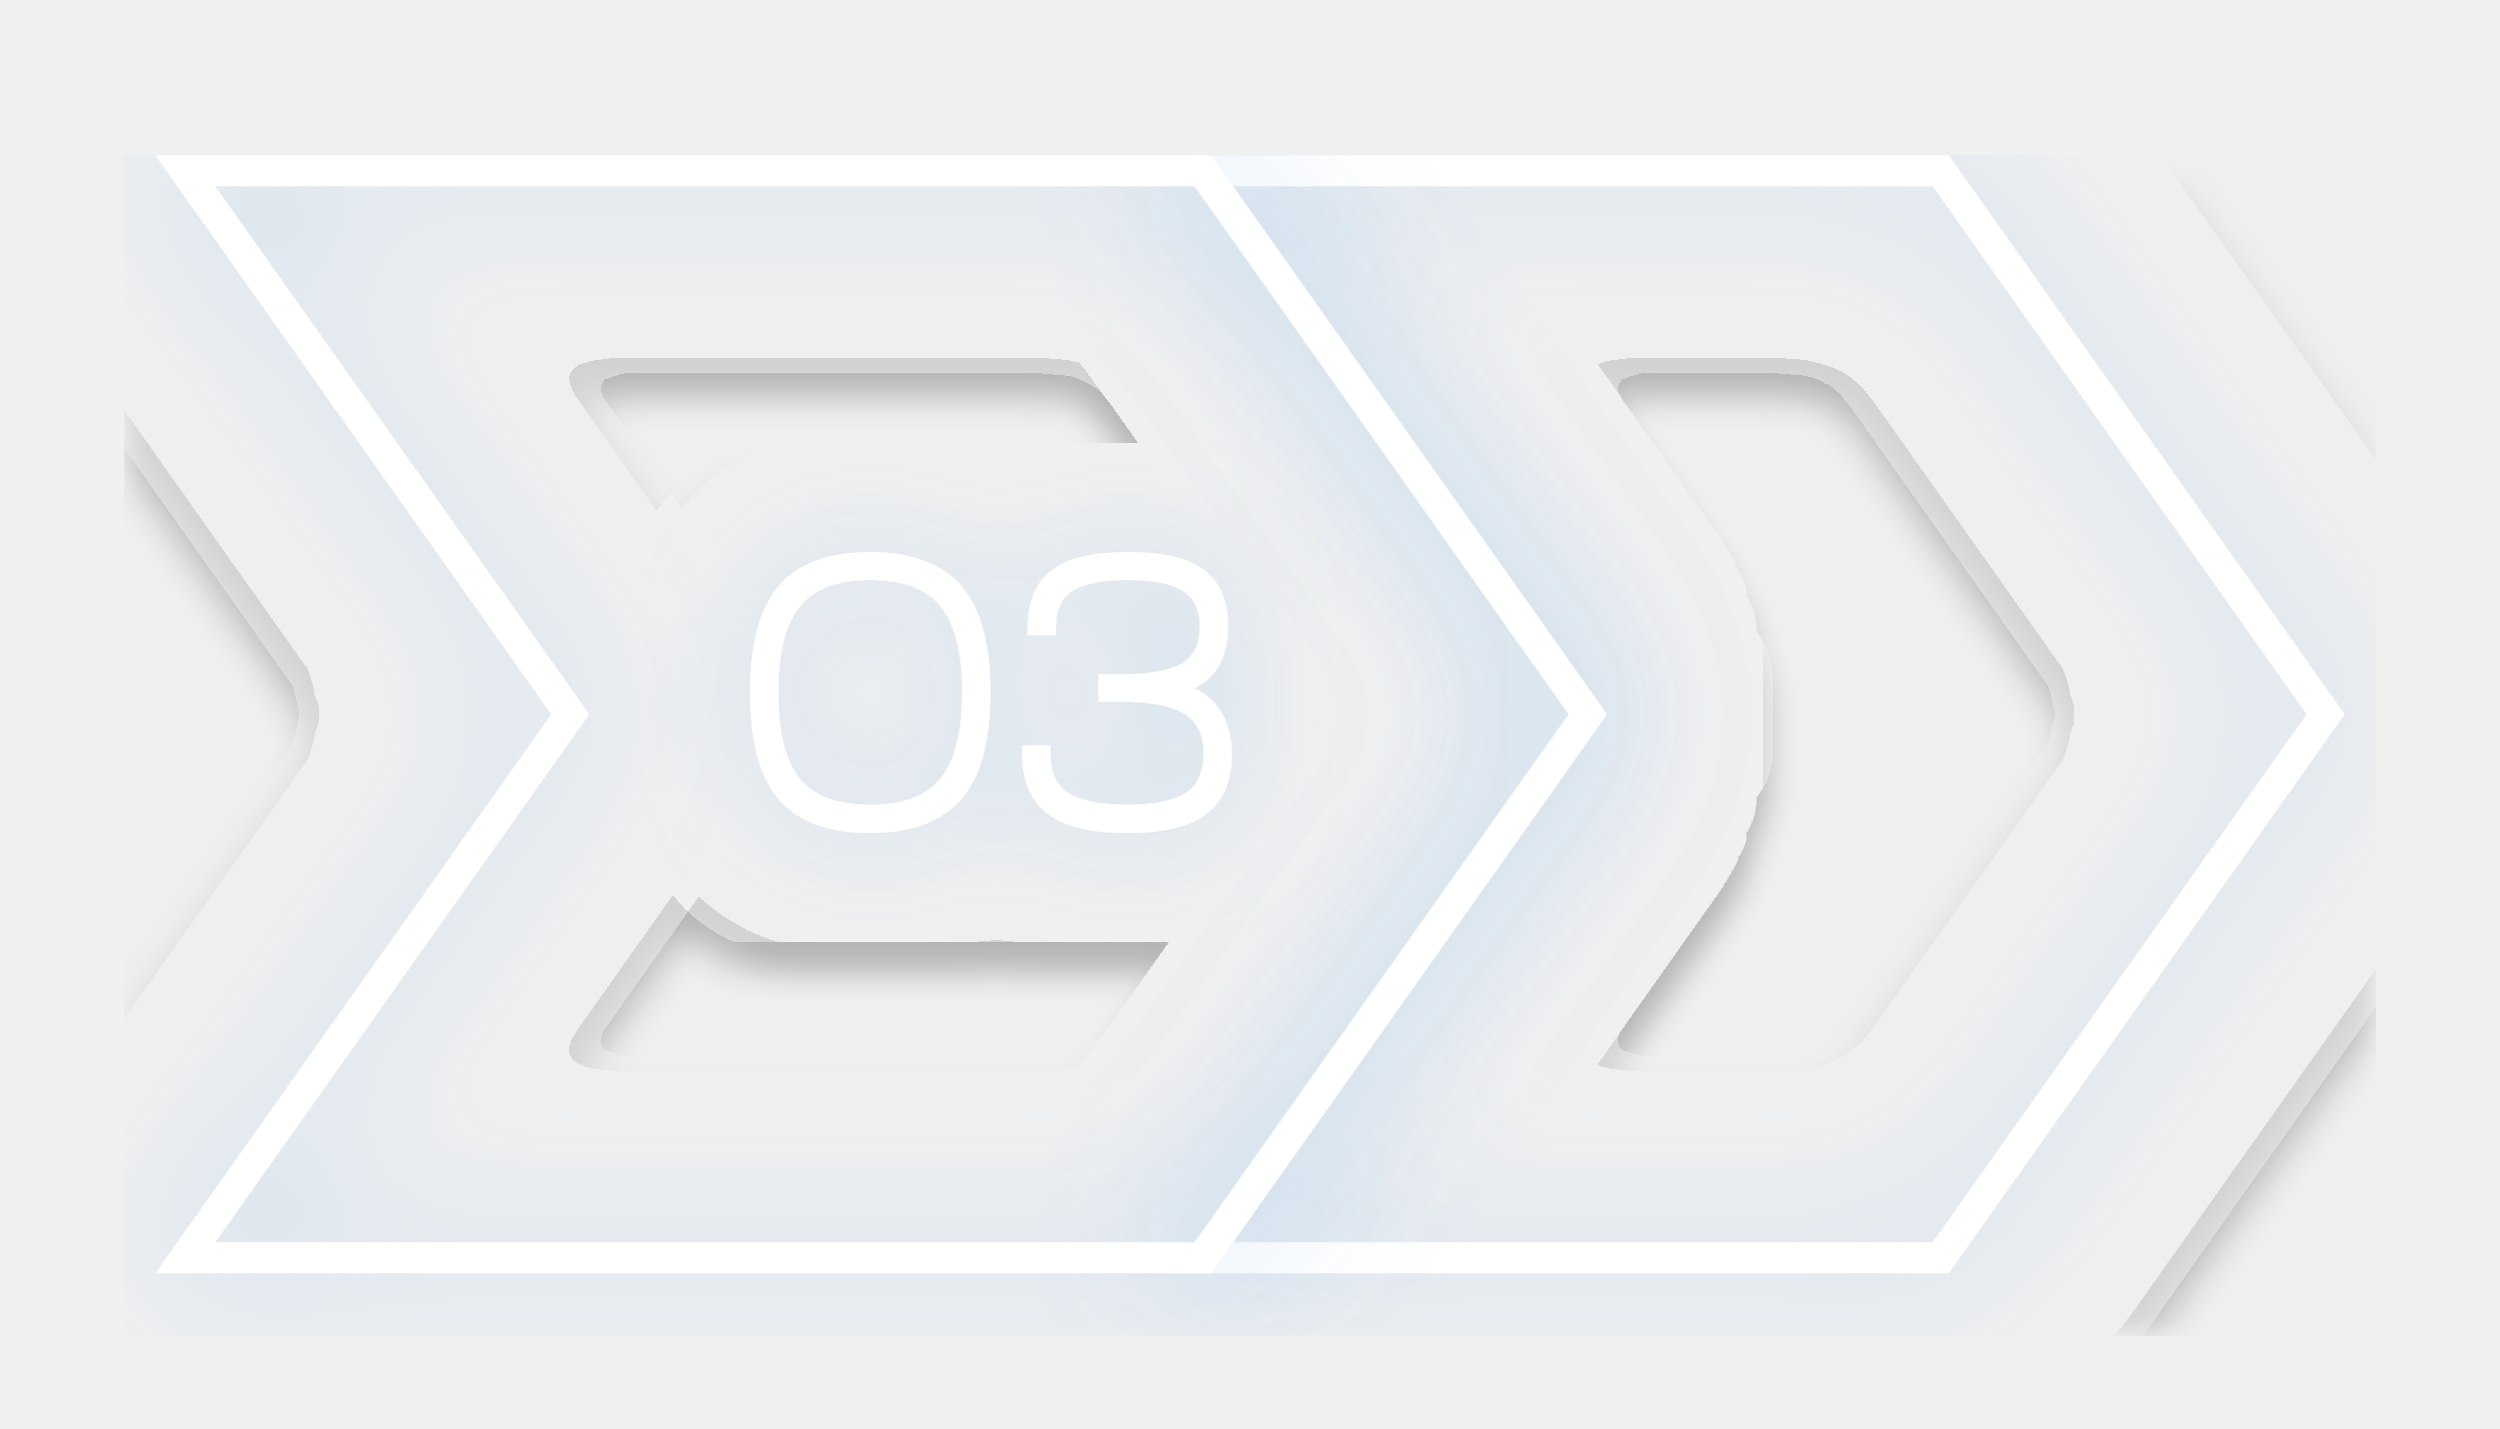
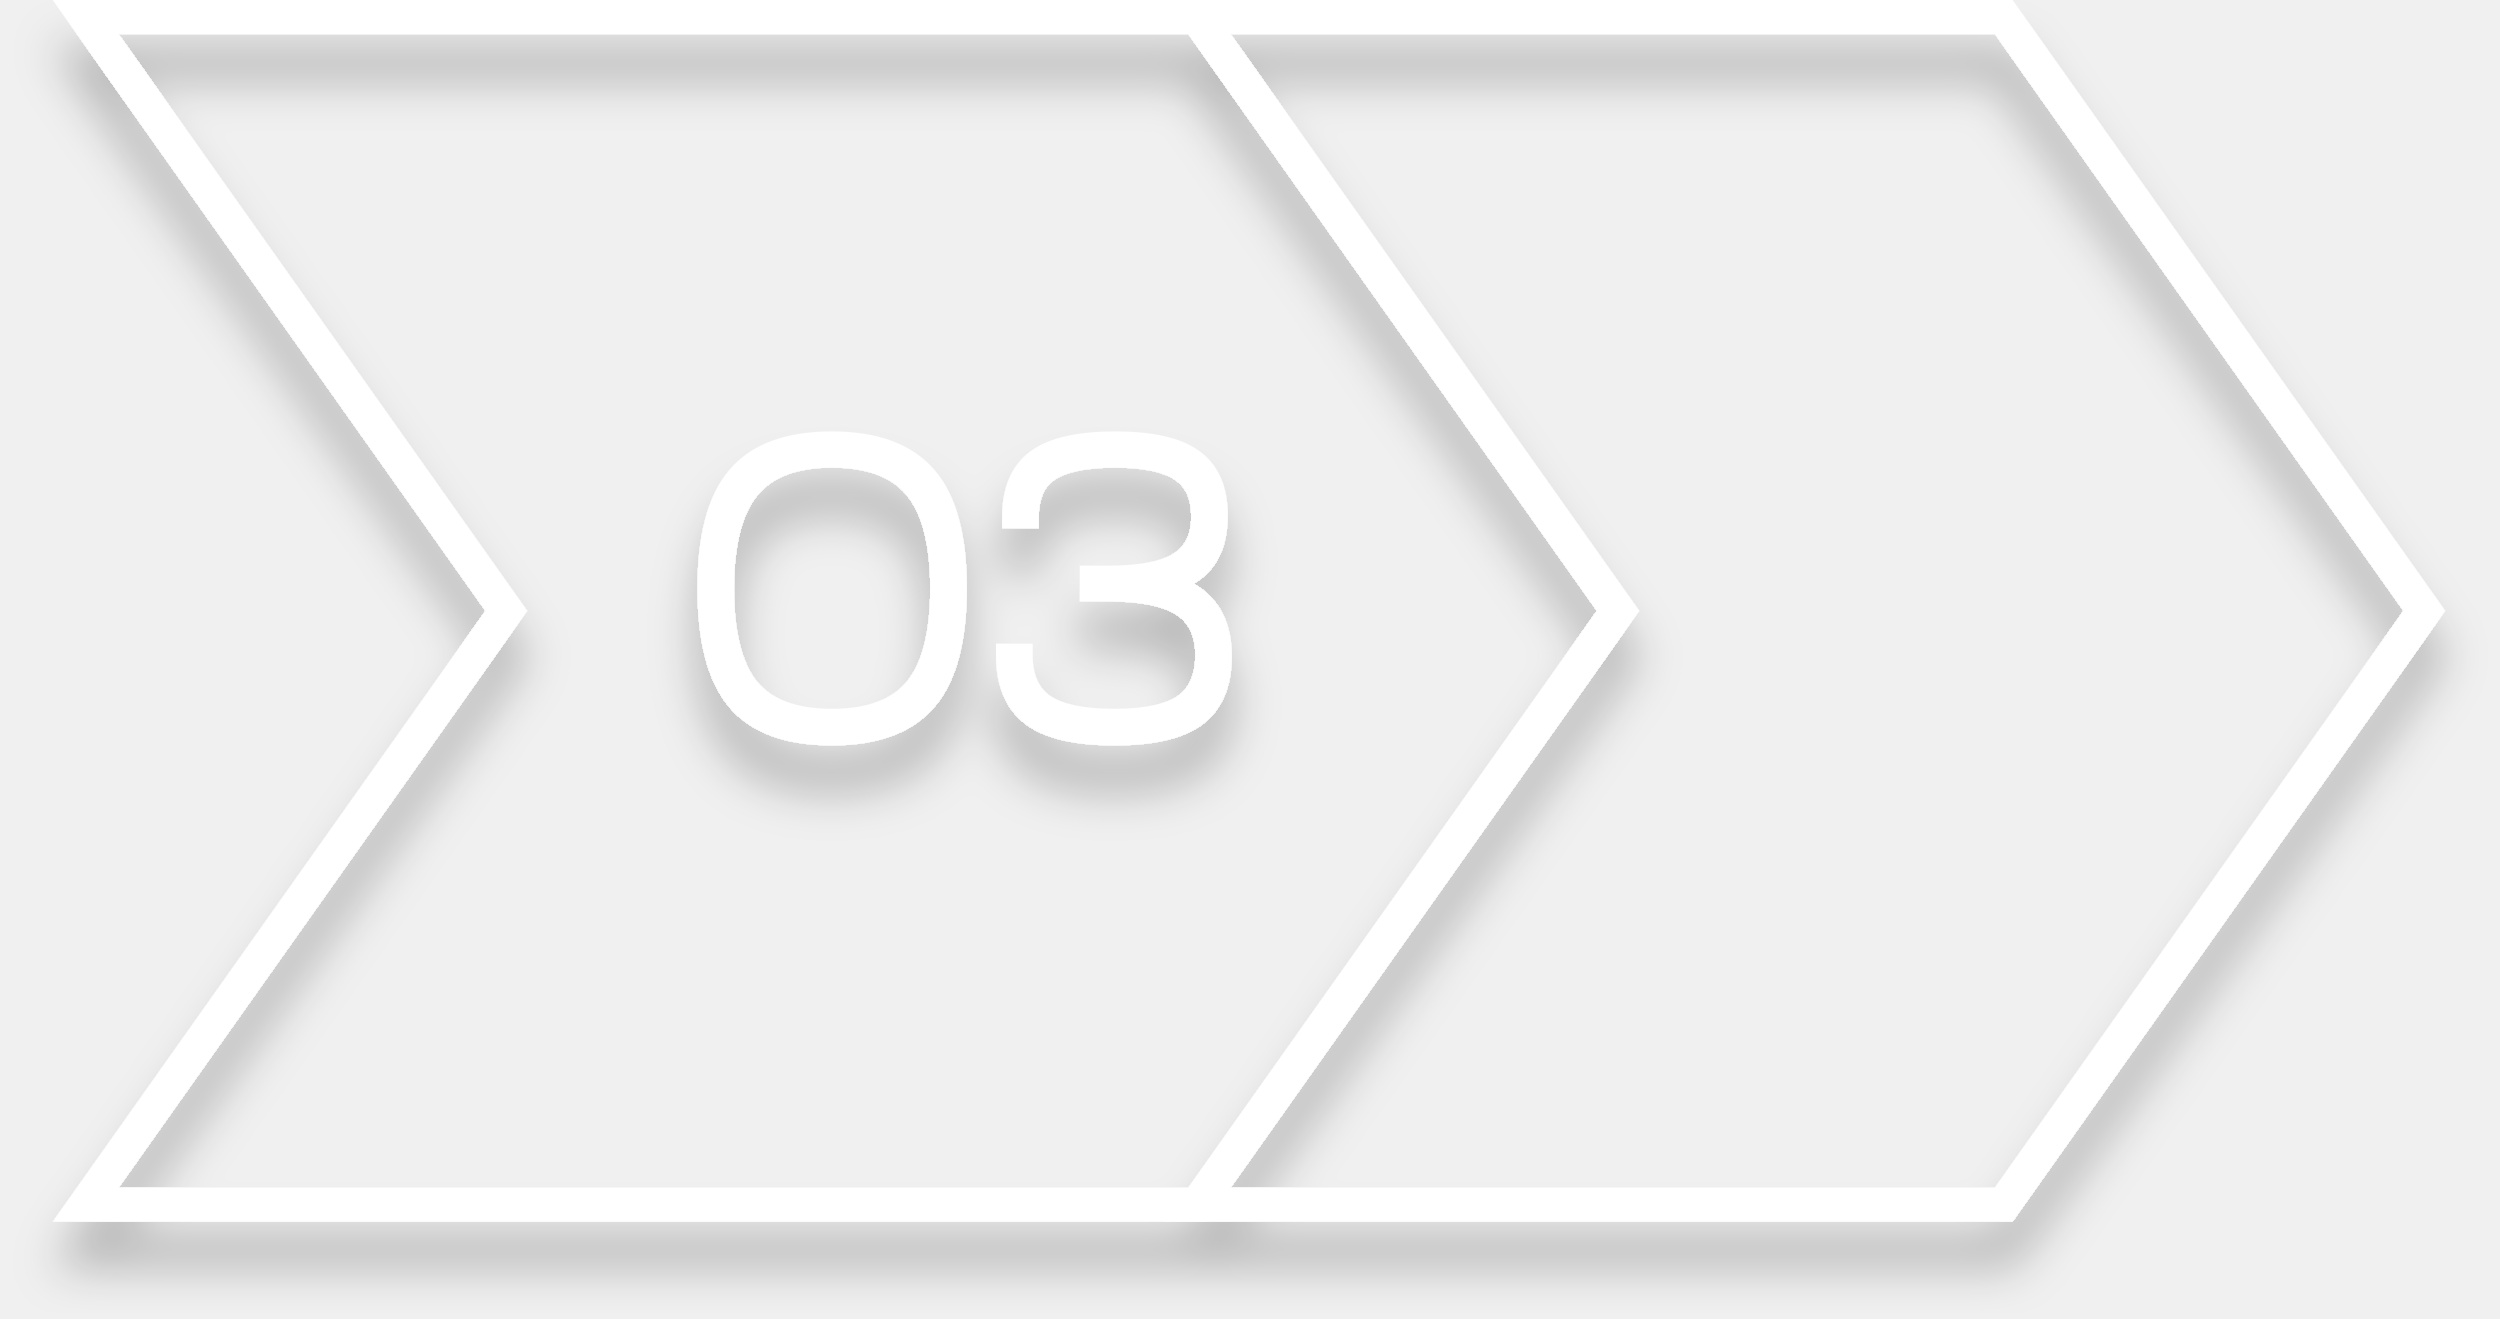
- <svg xmlns="http://www.w3.org/2000/svg" width="322" height="184" viewBox="0 0 322 184" fill="none">
-   <g filter="url(#filter0_d_636_827)">
-     <g filter="url(#filter1_d_636_827)">
-       <path d="M203.632 93.156L204.451 92L203.632 90.844L154.868 22H249.966L299.549 92L249.966 162H154.868L203.632 93.156Z" stroke="white" stroke-width="4" />
-     </g>
-     <g filter="url(#filter2_d_636_827)">
-       <path d="M112.065 72.112C117.121 72.112 120.801 73.472 123.105 76.192C125.409 78.88 126.561 83.216 126.561 89.2C126.561 95.152 125.409 99.488 123.105 102.208C120.801 104.928 117.121 106.288 112.065 106.288C106.977 106.288 103.297 104.944 101.025 102.256C98.753 99.536 97.617 95.184 97.617 89.2C97.617 83.216 98.753 78.88 101.025 76.192C103.297 73.472 106.977 72.112 112.065 72.112ZM102.321 77.392C100.273 79.856 99.249 83.792 99.249 89.2C99.249 94.608 100.257 98.544 102.273 101.008C104.321 103.44 107.585 104.656 112.065 104.656C116.545 104.656 119.809 103.44 121.857 101.008C123.905 98.544 124.929 94.608 124.929 89.2C124.929 83.792 123.905 79.856 121.857 77.392C119.809 74.928 116.545 73.696 112.065 73.696C107.617 73.696 104.369 74.928 102.321 77.392ZM132.651 97.024H134.283C134.283 99.712 135.147 101.664 136.875 102.88C138.603 104.064 141.371 104.656 145.179 104.656C148.987 104.656 151.739 104.064 153.435 102.88C155.163 101.664 156.027 99.712 156.027 97.024C156.027 94.368 155.115 92.432 153.291 91.216C151.467 90 148.523 89.392 144.459 89.392H142.491V87.856H144.651C148.491 87.856 151.259 87.296 152.955 86.176C154.683 85.056 155.547 83.248 155.547 80.752C155.547 78.288 154.731 76.496 153.099 75.376C151.467 74.256 148.859 73.696 145.275 73.696C141.659 73.696 139.035 74.256 137.403 75.376C135.803 76.496 135.003 78.304 135.003 80.8H133.371C133.371 77.76 134.299 75.552 136.155 74.176C138.043 72.8 141.083 72.112 145.275 72.112C149.467 72.112 152.491 72.784 154.347 74.128C156.235 75.472 157.179 77.648 157.179 80.656C157.179 82.864 156.667 84.624 155.643 85.936C154.651 87.216 153.067 88.128 150.891 88.672C155.403 89.728 157.659 92.544 157.659 97.12C157.659 100.32 156.667 102.656 154.683 104.128C152.731 105.568 149.563 106.288 145.179 106.288C140.795 106.288 137.611 105.552 135.627 104.08C133.643 102.608 132.651 100.256 132.651 97.024Z" fill="white" />
-       <path d="M123.105 76.192L122.342 76.838L122.345 76.843L123.105 76.192ZM123.105 102.208L123.868 102.854L123.105 102.208ZM101.025 102.256L100.257 102.897L100.261 102.902L101.025 102.256ZM101.025 76.192L101.788 76.838L101.792 76.833L101.025 76.192ZM102.321 77.392L103.09 78.031L102.321 77.392ZM102.273 101.008L101.499 101.641L101.503 101.647L101.508 101.652L102.273 101.008ZM121.857 101.008L122.622 101.652L122.626 101.647L121.857 101.008ZM121.857 77.392L121.088 78.031L121.857 77.392ZM112.065 73.112C116.954 73.112 120.297 74.424 122.342 76.838L123.868 75.546C121.304 72.519 117.287 71.112 112.065 71.112V73.112ZM122.345 76.843C124.418 79.261 125.561 83.303 125.561 89.2H127.561C127.561 83.129 126.4 78.499 123.864 75.541L122.345 76.843ZM125.561 89.2C125.561 95.062 124.419 99.109 122.342 101.562L123.868 102.854C126.398 99.867 127.561 95.242 127.561 89.2H125.561ZM122.342 101.562C120.297 103.975 116.954 105.288 112.065 105.288V107.288C117.287 107.288 121.304 105.881 123.868 102.854L122.342 101.562ZM112.065 105.288C107.136 105.288 103.798 103.988 101.788 101.61L100.261 102.902C102.796 105.9 106.818 107.288 112.065 107.288V105.288ZM101.792 101.615C99.744 99.163 98.617 95.098 98.617 89.2H96.617C96.617 95.27 97.762 99.909 100.257 102.897L101.792 101.615ZM98.617 89.2C98.617 83.301 99.744 79.256 101.788 76.838L100.261 75.546C97.761 78.504 96.617 83.131 96.617 89.2H98.617ZM101.792 76.833C103.803 74.426 107.139 73.112 112.065 73.112V71.112C106.814 71.112 102.791 72.518 100.257 75.551L101.792 76.833ZM101.552 76.753C99.282 79.484 98.249 83.706 98.249 89.2H100.249C100.249 83.878 101.264 80.228 103.09 78.031L101.552 76.753ZM98.249 89.2C98.249 94.692 99.265 98.911 101.499 101.641L103.047 100.375C101.249 98.177 100.249 94.524 100.249 89.2H98.249ZM101.508 101.652C103.814 104.391 107.415 105.656 112.065 105.656V103.656C107.754 103.656 104.827 102.489 103.038 100.364L101.508 101.652ZM112.065 105.656C116.714 105.656 120.315 104.391 122.622 101.652L121.092 100.364C119.302 102.489 116.375 103.656 112.065 103.656V105.656ZM122.626 101.647C124.896 98.916 125.929 94.694 125.929 89.2H123.929C123.929 94.522 122.914 98.172 121.088 100.369L122.626 101.647ZM125.929 89.2C125.929 83.706 124.896 79.484 122.626 76.753L121.088 78.031C122.914 80.228 123.929 83.878 123.929 89.2H125.929ZM122.626 76.753C120.321 73.98 116.718 72.696 112.065 72.696V74.696C116.371 74.696 119.297 75.876 121.088 78.031L122.626 76.753ZM112.065 72.696C107.441 72.696 103.855 73.981 101.552 76.753L103.09 78.031C104.882 75.875 107.793 74.696 112.065 74.696V72.696ZM132.651 97.024V96.024H131.651V97.024H132.651ZM134.283 97.024H135.283V96.024H134.283V97.024ZM136.875 102.88L136.3 103.698L136.31 103.705L136.875 102.88ZM153.435 102.88L154.008 103.7L154.011 103.698L153.435 102.88ZM153.291 91.216L153.846 90.384L153.291 91.216ZM142.491 89.392H141.491V90.392H142.491V89.392ZM142.491 87.856V86.856H141.491V87.856H142.491ZM152.955 86.176L152.411 85.337L152.404 85.341L152.955 86.176ZM153.099 75.376L152.533 76.201V76.201L153.099 75.376ZM137.403 75.376L136.837 74.552L136.83 74.557L137.403 75.376ZM135.003 80.8V81.8H136.003V80.8H135.003ZM133.371 80.8H132.371V81.8H133.371V80.8ZM136.155 74.176L135.566 73.368L135.56 73.373L136.155 74.176ZM154.347 74.128L153.761 74.938L153.767 74.943L154.347 74.128ZM155.643 85.936L154.855 85.321L154.853 85.323L155.643 85.936ZM150.891 88.672L150.649 87.702L150.663 89.646L150.891 88.672ZM154.683 104.128L155.277 104.933L155.279 104.931L154.683 104.128ZM135.627 104.08L136.223 103.277L135.627 104.08ZM132.651 98.024H134.283V96.024H132.651V98.024ZM133.283 97.024C133.283 99.939 134.234 102.244 136.3 103.698L137.451 102.062C136.06 101.084 135.283 99.485 135.283 97.024H133.283ZM136.31 103.705C138.292 105.063 141.312 105.656 145.179 105.656V103.656C141.43 103.656 138.914 103.065 137.44 102.055L136.31 103.705ZM145.179 105.656C149.043 105.656 152.053 105.064 154.008 103.7L152.863 102.06C151.425 103.064 148.931 103.656 145.179 103.656V105.656ZM154.011 103.698C156.076 102.244 157.027 99.939 157.027 97.024H155.027C155.027 99.485 154.25 101.084 152.86 102.062L154.011 103.698ZM157.027 97.024C157.027 94.115 156.009 91.826 153.846 90.384L152.736 92.048C154.221 93.038 155.027 94.621 155.027 97.024H157.027ZM153.846 90.384C151.769 88.999 148.576 88.392 144.459 88.392V90.392C148.47 90.392 151.166 91.001 152.736 92.048L153.846 90.384ZM144.459 88.392H142.491V90.392H144.459V88.392ZM143.491 89.392V87.856H141.491V89.392H143.491ZM142.491 88.856H144.651V86.856H142.491V88.856ZM144.651 88.856C148.539 88.856 151.556 88.298 153.506 87.01L152.404 85.341C150.962 86.294 148.443 86.856 144.651 86.856V88.856ZM153.499 87.015C155.575 85.67 156.547 83.504 156.547 80.752H154.547C154.547 82.992 153.792 84.442 152.411 85.337L153.499 87.015ZM156.547 80.752C156.547 78.049 155.636 75.904 153.665 74.552L152.533 76.201C153.826 77.088 154.547 78.526 154.547 80.752H156.547ZM153.665 74.552C151.779 73.257 148.919 72.696 145.275 72.696V74.696C148.799 74.696 151.156 75.255 152.533 76.201L153.665 74.552ZM145.275 72.696C141.602 72.696 138.725 73.256 136.837 74.552L137.969 76.201C139.346 75.256 141.717 74.696 145.275 74.696V72.696ZM136.83 74.557C134.889 75.915 134.003 78.079 134.003 80.8H136.003C136.003 78.529 136.717 77.077 137.977 76.195L136.83 74.557ZM135.003 79.8H133.371V81.8H135.003V79.8ZM134.371 80.8C134.371 77.968 135.226 76.11 136.751 74.979L135.56 73.373C133.373 74.994 132.371 77.552 132.371 80.8H134.371ZM136.744 74.984C138.371 73.798 141.147 73.112 145.275 73.112V71.112C141.019 71.112 137.715 71.802 135.566 73.368L136.744 74.984ZM145.275 73.112C149.408 73.112 152.167 73.784 153.761 74.938L154.934 73.318C152.815 71.784 149.526 71.112 145.275 71.112V73.112ZM153.767 74.943C155.315 76.045 156.179 77.865 156.179 80.656H158.179C158.179 77.431 157.155 74.899 154.927 73.313L153.767 74.943ZM156.179 80.656C156.179 82.714 155.703 84.234 154.855 85.321L156.431 86.551C157.632 85.014 158.179 83.014 158.179 80.656H156.179ZM154.853 85.323C154.042 86.369 152.69 87.192 150.649 87.702L151.134 89.642C153.445 89.064 155.26 88.063 156.434 86.549L154.853 85.323ZM150.663 89.646C152.764 90.137 154.234 91.012 155.187 92.201C156.138 93.389 156.659 94.997 156.659 97.12H158.659C158.659 94.667 158.052 92.579 156.748 90.951C155.444 89.324 153.53 88.263 151.119 87.698L150.663 89.646ZM156.659 97.12C156.659 100.106 155.745 102.095 154.087 103.325L155.279 104.931C157.59 103.217 158.659 100.534 158.659 97.12H156.659ZM154.089 103.323C152.401 104.569 149.501 105.288 145.179 105.288V107.288C149.626 107.288 153.062 106.567 155.277 104.933L154.089 103.323ZM145.179 105.288C140.863 105.288 137.945 104.555 136.223 103.277L135.031 104.883C137.277 106.549 140.727 107.288 145.179 107.288V105.288ZM136.223 103.277C134.568 102.049 133.651 100.046 133.651 97.024H131.651C131.651 100.466 132.718 103.167 135.031 104.883L136.223 103.277Z" fill="white" />
-     </g>
-     <g filter="url(#filter3_d_636_827)">
-       <path d="M72.632 93.156L73.451 92L72.632 90.844L23.868 22H154.966L204.549 92L154.966 162H23.868L72.632 93.156Z" stroke="white" stroke-width="4" />
-     </g>
+ <svg xmlns="http://www.w3.org/2000/svg" width="220" height="116" viewBox="0 0 220 116" fill="none">
+   <g filter="url(#filter0_d_945_497)">
+     <path d="M141.745 54.62L142.359 53.753L141.745 52.886L105.346 1.5H176.327L213.34 53.753L176.327 106.007H105.346L141.745 54.62Z" stroke="white" stroke-width="3" />
+     <path d="M73.209 38.968C77.001 38.968 79.761 39.987 81.489 42.028C83.217 44.044 84.081 47.295 84.081 51.783C84.081 56.248 83.217 59.499 81.489 61.539C79.761 63.58 77.001 64.6 73.209 64.6C69.393 64.6 66.633 63.592 64.929 61.575C63.225 59.535 62.373 56.272 62.373 51.783C62.373 47.295 63.225 44.044 64.929 42.028C66.633 39.987 69.393 38.968 73.209 38.968ZM65.901 42.928C64.365 44.776 63.597 47.727 63.597 51.783C63.597 55.84 64.353 58.791 65.865 60.639C67.401 62.464 69.849 63.376 73.209 63.376C76.569 63.376 79.017 62.464 80.553 60.639C82.089 58.791 82.857 55.84 82.857 51.783C82.857 47.727 82.089 44.776 80.553 42.928C79.017 41.08 76.569 40.156 73.209 40.156C69.873 40.156 67.437 41.08 65.901 42.928ZM88.649 57.651H89.873C89.873 59.667 90.521 61.132 91.817 62.044C93.113 62.931 95.189 63.376 98.045 63.376C100.901 63.376 102.965 62.931 104.237 62.044C105.533 61.132 106.181 59.667 106.181 57.651C106.181 55.66 105.497 54.208 104.129 53.295C102.761 52.383 100.553 51.928 97.505 51.928H96.029V50.776H97.649C100.529 50.776 102.605 50.355 103.877 49.516C105.173 48.675 105.821 47.319 105.821 45.447C105.821 43.599 105.209 42.255 103.985 41.416C102.761 40.575 100.805 40.156 98.117 40.156C95.405 40.156 93.437 40.575 92.213 41.416C91.013 42.255 90.413 43.611 90.413 45.483H89.189C89.189 43.203 89.885 41.547 91.277 40.516C92.693 39.483 94.973 38.968 98.117 38.968C101.261 38.968 103.529 39.471 104.921 40.48C106.337 41.487 107.045 43.12 107.045 45.376C107.045 47.032 106.661 48.352 105.893 49.336C105.149 50.295 103.961 50.98 102.329 51.388C105.713 52.179 107.405 54.291 107.405 57.724C107.405 60.123 106.661 61.876 105.173 62.98C103.709 64.059 101.333 64.6 98.045 64.6C94.757 64.6 92.369 64.047 90.881 62.944C89.393 61.84 88.649 60.075 88.649 57.651Z" fill="white" />
+     <path d="M81.489 42.028L80.726 42.674L80.73 42.678L81.489 42.028ZM81.489 61.539L82.252 62.186L81.489 61.539ZM64.929 61.575L64.162 62.217L64.165 62.221L64.929 61.575ZM64.929 42.028L65.693 42.673L65.697 42.669L64.929 42.028ZM65.901 42.928L66.67 43.567H66.67L65.901 42.928ZM65.865 60.639L65.091 61.273L65.096 61.278L65.1 61.284L65.865 60.639ZM80.553 60.639L81.318 61.284L81.322 61.279L80.553 60.639ZM80.553 42.928L79.784 43.567L80.553 42.928ZM73.209 39.968C76.835 39.968 79.257 40.94 80.726 42.674L82.252 41.381C80.265 39.035 77.168 37.968 73.209 37.968V39.968ZM80.73 42.678C82.226 44.424 83.081 47.383 83.081 51.783H85.081C85.081 47.208 84.208 43.663 82.248 41.377L80.73 42.678ZM83.081 51.783C83.081 56.157 82.228 59.121 80.726 60.893L82.252 62.186C84.207 59.879 85.081 56.338 85.081 51.783H83.081ZM80.726 60.893C79.257 62.627 76.835 63.599 73.209 63.599V65.6C77.168 65.6 80.265 64.532 82.252 62.186L80.726 60.893ZM73.209 63.599C69.552 63.599 67.134 62.635 65.693 60.93L64.165 62.221C66.132 64.548 69.234 65.6 73.209 65.6V63.599ZM65.697 60.934C64.216 59.162 63.373 56.185 63.373 51.783H61.373C61.373 56.358 62.234 59.909 64.162 62.217L65.697 60.934ZM63.373 51.783C63.373 47.38 64.217 44.419 65.693 42.673L64.165 41.382C62.233 43.668 61.373 47.211 61.373 51.783H63.373ZM65.697 42.669C67.139 40.942 69.556 39.968 73.209 39.968V37.968C69.231 37.968 66.127 39.033 64.162 41.386L65.697 42.669ZM65.132 42.288C63.374 44.404 62.597 47.641 62.597 51.783H64.597C64.597 47.814 65.356 45.148 66.67 43.567L65.132 42.288ZM62.597 51.783C62.597 55.923 63.361 59.158 65.091 61.273L66.639 60.006C65.345 58.425 64.597 55.756 64.597 51.783H62.597ZM65.1 61.284C66.895 63.414 69.68 64.376 73.209 64.376V62.376C70.019 62.376 67.908 61.513 66.63 59.995L65.1 61.284ZM73.209 64.376C76.739 64.376 79.524 63.414 81.318 61.284L79.788 59.995C78.511 61.513 76.4 62.376 73.209 62.376V64.376ZM81.322 61.279C83.08 59.164 83.857 55.926 83.857 51.783H81.857C81.857 55.753 81.098 58.419 79.784 60L81.322 61.279ZM83.857 51.783C83.857 47.641 83.08 44.404 81.322 42.288L79.784 43.567C81.098 45.148 81.857 47.814 81.857 51.783H83.857ZM81.322 42.288C79.529 40.131 76.743 39.156 73.209 39.156V41.156C76.396 41.156 78.505 42.028 79.784 43.567L81.322 42.288ZM73.209 39.156C69.697 39.156 66.924 40.133 65.132 42.288L66.67 43.567C67.951 42.026 70.049 41.156 73.209 41.156V39.156ZM88.649 57.651V56.651H87.649V57.651H88.649ZM89.873 57.651H90.873V56.651H89.873V57.651ZM91.817 62.044L91.241 62.861L91.252 62.868L91.817 62.044ZM104.237 62.044L104.809 62.864L104.812 62.861L104.237 62.044ZM104.129 53.295L104.684 52.464L104.129 53.295ZM96.029 51.928H95.029V52.928H96.029V51.928ZM96.029 50.776V49.776H95.029V50.776H96.029ZM103.877 49.516L103.333 48.676L103.326 48.681L103.877 49.516ZM103.985 41.416L103.419 42.24V42.24L103.985 41.416ZM92.213 41.416L91.647 40.591L91.639 40.596L92.213 41.416ZM90.413 45.483V46.483H91.413V45.483H90.413ZM89.189 45.483H88.189V46.483H89.189V45.483ZM91.277 40.516L90.688 39.707L90.681 39.712L91.277 40.516ZM104.921 40.48L104.334 41.289L104.341 41.294L104.921 40.48ZM105.893 49.336L105.105 48.72L105.103 48.723L105.893 49.336ZM102.329 51.388L102.086 50.417L102.101 52.361L102.329 51.388ZM105.173 62.98L105.767 63.784L105.769 63.783L105.173 62.98ZM90.881 62.944L91.477 62.14L90.881 62.944ZM88.649 58.651H89.873V56.651H88.649V58.651ZM88.873 57.651C88.873 59.894 89.608 61.712 91.242 62.861L92.392 61.226C91.434 60.551 90.873 59.441 90.873 57.651H88.873ZM91.252 62.868C92.802 63.931 95.13 64.376 98.045 64.376V62.376C95.248 62.376 93.424 61.932 92.382 61.219L91.252 62.868ZM98.045 64.376C100.957 64.376 103.279 63.932 104.809 62.864L103.665 61.224C102.651 61.931 100.845 62.376 98.045 62.376V64.376ZM104.812 62.861C106.446 61.712 107.181 59.894 107.181 57.651H105.181C105.181 59.441 104.62 60.551 103.661 61.226L104.812 62.861ZM107.181 57.651C107.181 55.406 106.391 53.602 104.684 52.464L103.574 54.128C104.603 54.813 105.181 55.913 105.181 57.651H107.181ZM104.684 52.464C103.062 51.383 100.606 50.928 97.505 50.928V52.928C100.5 52.928 102.46 53.384 103.574 54.128L104.684 52.464ZM97.505 50.928H96.029V52.928H97.505V50.928ZM97.029 51.928V50.776H95.029V51.928H97.029ZM96.029 51.776H97.649V49.776H96.029V51.776ZM97.649 51.776C100.577 51.776 102.902 51.358 104.428 50.35L103.326 48.681C102.308 49.353 100.481 49.776 97.649 49.776V51.776ZM104.421 50.355C106.064 49.289 106.821 47.576 106.821 45.447H104.821C104.821 47.063 104.282 48.062 103.333 48.676L104.421 50.355ZM106.821 45.447C106.821 43.361 106.114 41.664 104.551 40.591L103.419 42.24C104.304 42.847 104.821 43.838 104.821 45.447H106.821ZM104.551 40.591C103.072 39.577 100.865 39.156 98.117 39.156V41.156C100.745 41.156 102.449 41.575 103.419 42.24L104.551 40.591ZM98.117 39.156C95.347 39.156 93.126 39.576 91.647 40.591L92.779 42.24C93.747 41.575 95.463 41.156 98.117 41.156V39.156ZM91.639 40.596C90.099 41.675 89.413 43.386 89.413 45.483H91.413C91.413 43.837 91.927 42.836 92.786 42.235L91.639 40.596ZM90.413 44.483H89.189V46.483H90.413V44.483ZM90.189 45.483C90.189 43.411 90.811 42.105 91.873 41.319L90.681 39.712C88.959 40.99 88.189 42.996 88.189 45.483H90.189ZM91.866 41.324C93.021 40.482 95.037 39.968 98.117 39.968V37.968C94.909 37.968 92.365 38.485 90.688 39.707L91.866 41.324ZM98.117 39.968C101.202 39.968 103.205 40.471 104.334 41.289L105.507 39.67C103.853 38.472 101.32 37.968 98.117 37.968V39.968ZM104.341 41.294C105.417 42.06 106.045 43.337 106.045 45.376H108.045C108.045 42.903 107.257 40.915 105.501 39.665L104.341 41.294ZM106.045 45.376C106.045 46.881 105.697 47.962 105.105 48.72L106.681 49.951C107.625 48.741 108.045 47.182 108.045 45.376H106.045ZM105.103 48.723C104.54 49.449 103.583 50.043 102.086 50.417L102.572 52.358C104.339 51.916 105.758 51.143 106.683 49.948L105.103 48.723ZM102.101 52.361C103.638 52.721 104.685 53.354 105.356 54.191C106.025 55.026 106.405 56.173 106.405 57.724H108.405C108.405 55.842 107.939 54.217 106.916 52.94C105.895 51.665 104.404 50.846 102.557 50.414L102.101 52.361ZM106.405 57.724C106.405 59.91 105.738 61.315 104.577 62.176L105.769 63.783C107.584 62.436 108.405 60.337 108.405 57.724H106.405ZM104.579 62.175C103.378 63.061 101.27 63.599 98.045 63.599V65.6C101.395 65.6 104.04 65.058 105.767 63.784L104.579 62.175ZM98.045 63.599C94.825 63.599 92.703 63.05 91.477 62.14L90.285 63.747C92.035 65.045 94.689 65.6 98.045 65.6V63.599ZM91.477 62.14C90.318 61.281 89.649 59.866 89.649 57.651H87.649C87.649 60.285 88.468 62.398 90.285 63.747L91.477 62.14Z" fill="white" />
+     <path d="M43.943 54.62L44.557 53.753L43.943 52.886L7.544 1.5L105.402 1.5L142.415 53.753L105.402 106.007H7.544L43.943 54.62Z" stroke="white" stroke-width="3" />
  </g>
  <defs>
-     <filter id="filter0_d_636_827" x="16" y="20" width="290" height="152" filterUnits="userSpaceOnUse" color-interpolation-filters="sRGB">
+     <filter id="filter0_d_945_497" x="0.644" y="0" width="218.534" height="115.507" filterUnits="userSpaceOnUse" color-interpolation-filters="sRGB">
      <feFlood flood-opacity="0" result="BackgroundImageFix" />
      <feColorMatrix in="SourceAlpha" type="matrix" values="0 0 0 0 0 0 0 0 0 0 0 0 0 0 0 0 0 0 127 0" result="hardAlpha" />
      <feOffset dy="4" />
      <feGaussianBlur stdDeviation="2" />
      <feComposite in2="hardAlpha" operator="out" />
      <feColorMatrix type="matrix" values="0 0 0 0 0 0 0 0 0 0 0 0 0 0 0 0 0 0 0.25 0" />
-       <feBlend mode="normal" in2="BackgroundImageFix" result="effect1_dropShadow_636_827" />
-       <feBlend mode="normal" in="SourceGraphic" in2="effect1_dropShadow_636_827" result="shape" />
-     </filter>
-     <filter id="filter1_d_636_827" x="131" y="0" width="191" height="184" filterUnits="userSpaceOnUse" color-interpolation-filters="sRGB">
-       <feFlood flood-opacity="0" result="BackgroundImageFix" />
-       <feColorMatrix in="SourceAlpha" type="matrix" values="0 0 0 0 0 0 0 0 0 0 0 0 0 0 0 0 0 0 127 0" result="hardAlpha" />
-       <feOffset />
-       <feGaussianBlur stdDeviation="10" />
-       <feColorMatrix type="matrix" values="0 0 0 0 0.663 0 0 0 0 0.804 0 0 0 0 0.937 0 0 0 0.9 0" />
-       <feBlend mode="normal" in2="BackgroundImageFix" result="effect1_dropShadow_636_827" />
-       <feBlend mode="normal" in="SourceGraphic" in2="effect1_dropShadow_636_827" result="shape" />
-     </filter>
-     <filter id="filter2_d_636_827" x="82.617" y="57.112" width="90.043" height="64.176" filterUnits="userSpaceOnUse" color-interpolation-filters="sRGB">
-       <feFlood flood-opacity="0" result="BackgroundImageFix" />
-       <feColorMatrix in="SourceAlpha" type="matrix" values="0 0 0 0 0 0 0 0 0 0 0 0 0 0 0 0 0 0 127 0" result="hardAlpha" />
-       <feOffset />
-       <feGaussianBlur stdDeviation="7.5" />
-       <feComposite in2="hardAlpha" operator="out" />
-       <feColorMatrix type="matrix" values="0 0 0 0 0.663 0 0 0 0 0.804 0 0 0 0 0.937 0 0 0 0.8 0" />
-       <feBlend mode="normal" in2="BackgroundImageFix" result="effect1_dropShadow_636_827" />
-       <feBlend mode="normal" in="SourceGraphic" in2="effect1_dropShadow_636_827" result="shape" />
-     </filter>
-     <filter id="filter3_d_636_827" x="0" y="0" width="227" height="184" filterUnits="userSpaceOnUse" color-interpolation-filters="sRGB">
-       <feFlood flood-opacity="0" result="BackgroundImageFix" />
-       <feColorMatrix in="SourceAlpha" type="matrix" values="0 0 0 0 0 0 0 0 0 0 0 0 0 0 0 0 0 0 127 0" result="hardAlpha" />
-       <feOffset />
-       <feGaussianBlur stdDeviation="10" />
-       <feColorMatrix type="matrix" values="0 0 0 0 0.663 0 0 0 0 0.804 0 0 0 0 0.937 0 0 0 0.9 0" />
-       <feBlend mode="normal" in2="BackgroundImageFix" result="effect1_dropShadow_636_827" />
-       <feBlend mode="normal" in="SourceGraphic" in2="effect1_dropShadow_636_827" result="shape" />
+       <feBlend mode="normal" in2="BackgroundImageFix" result="effect1_dropShadow_945_497" />
+       <feBlend mode="normal" in="SourceGraphic" in2="effect1_dropShadow_945_497" result="shape" />
    </filter>
  </defs>
</svg>
